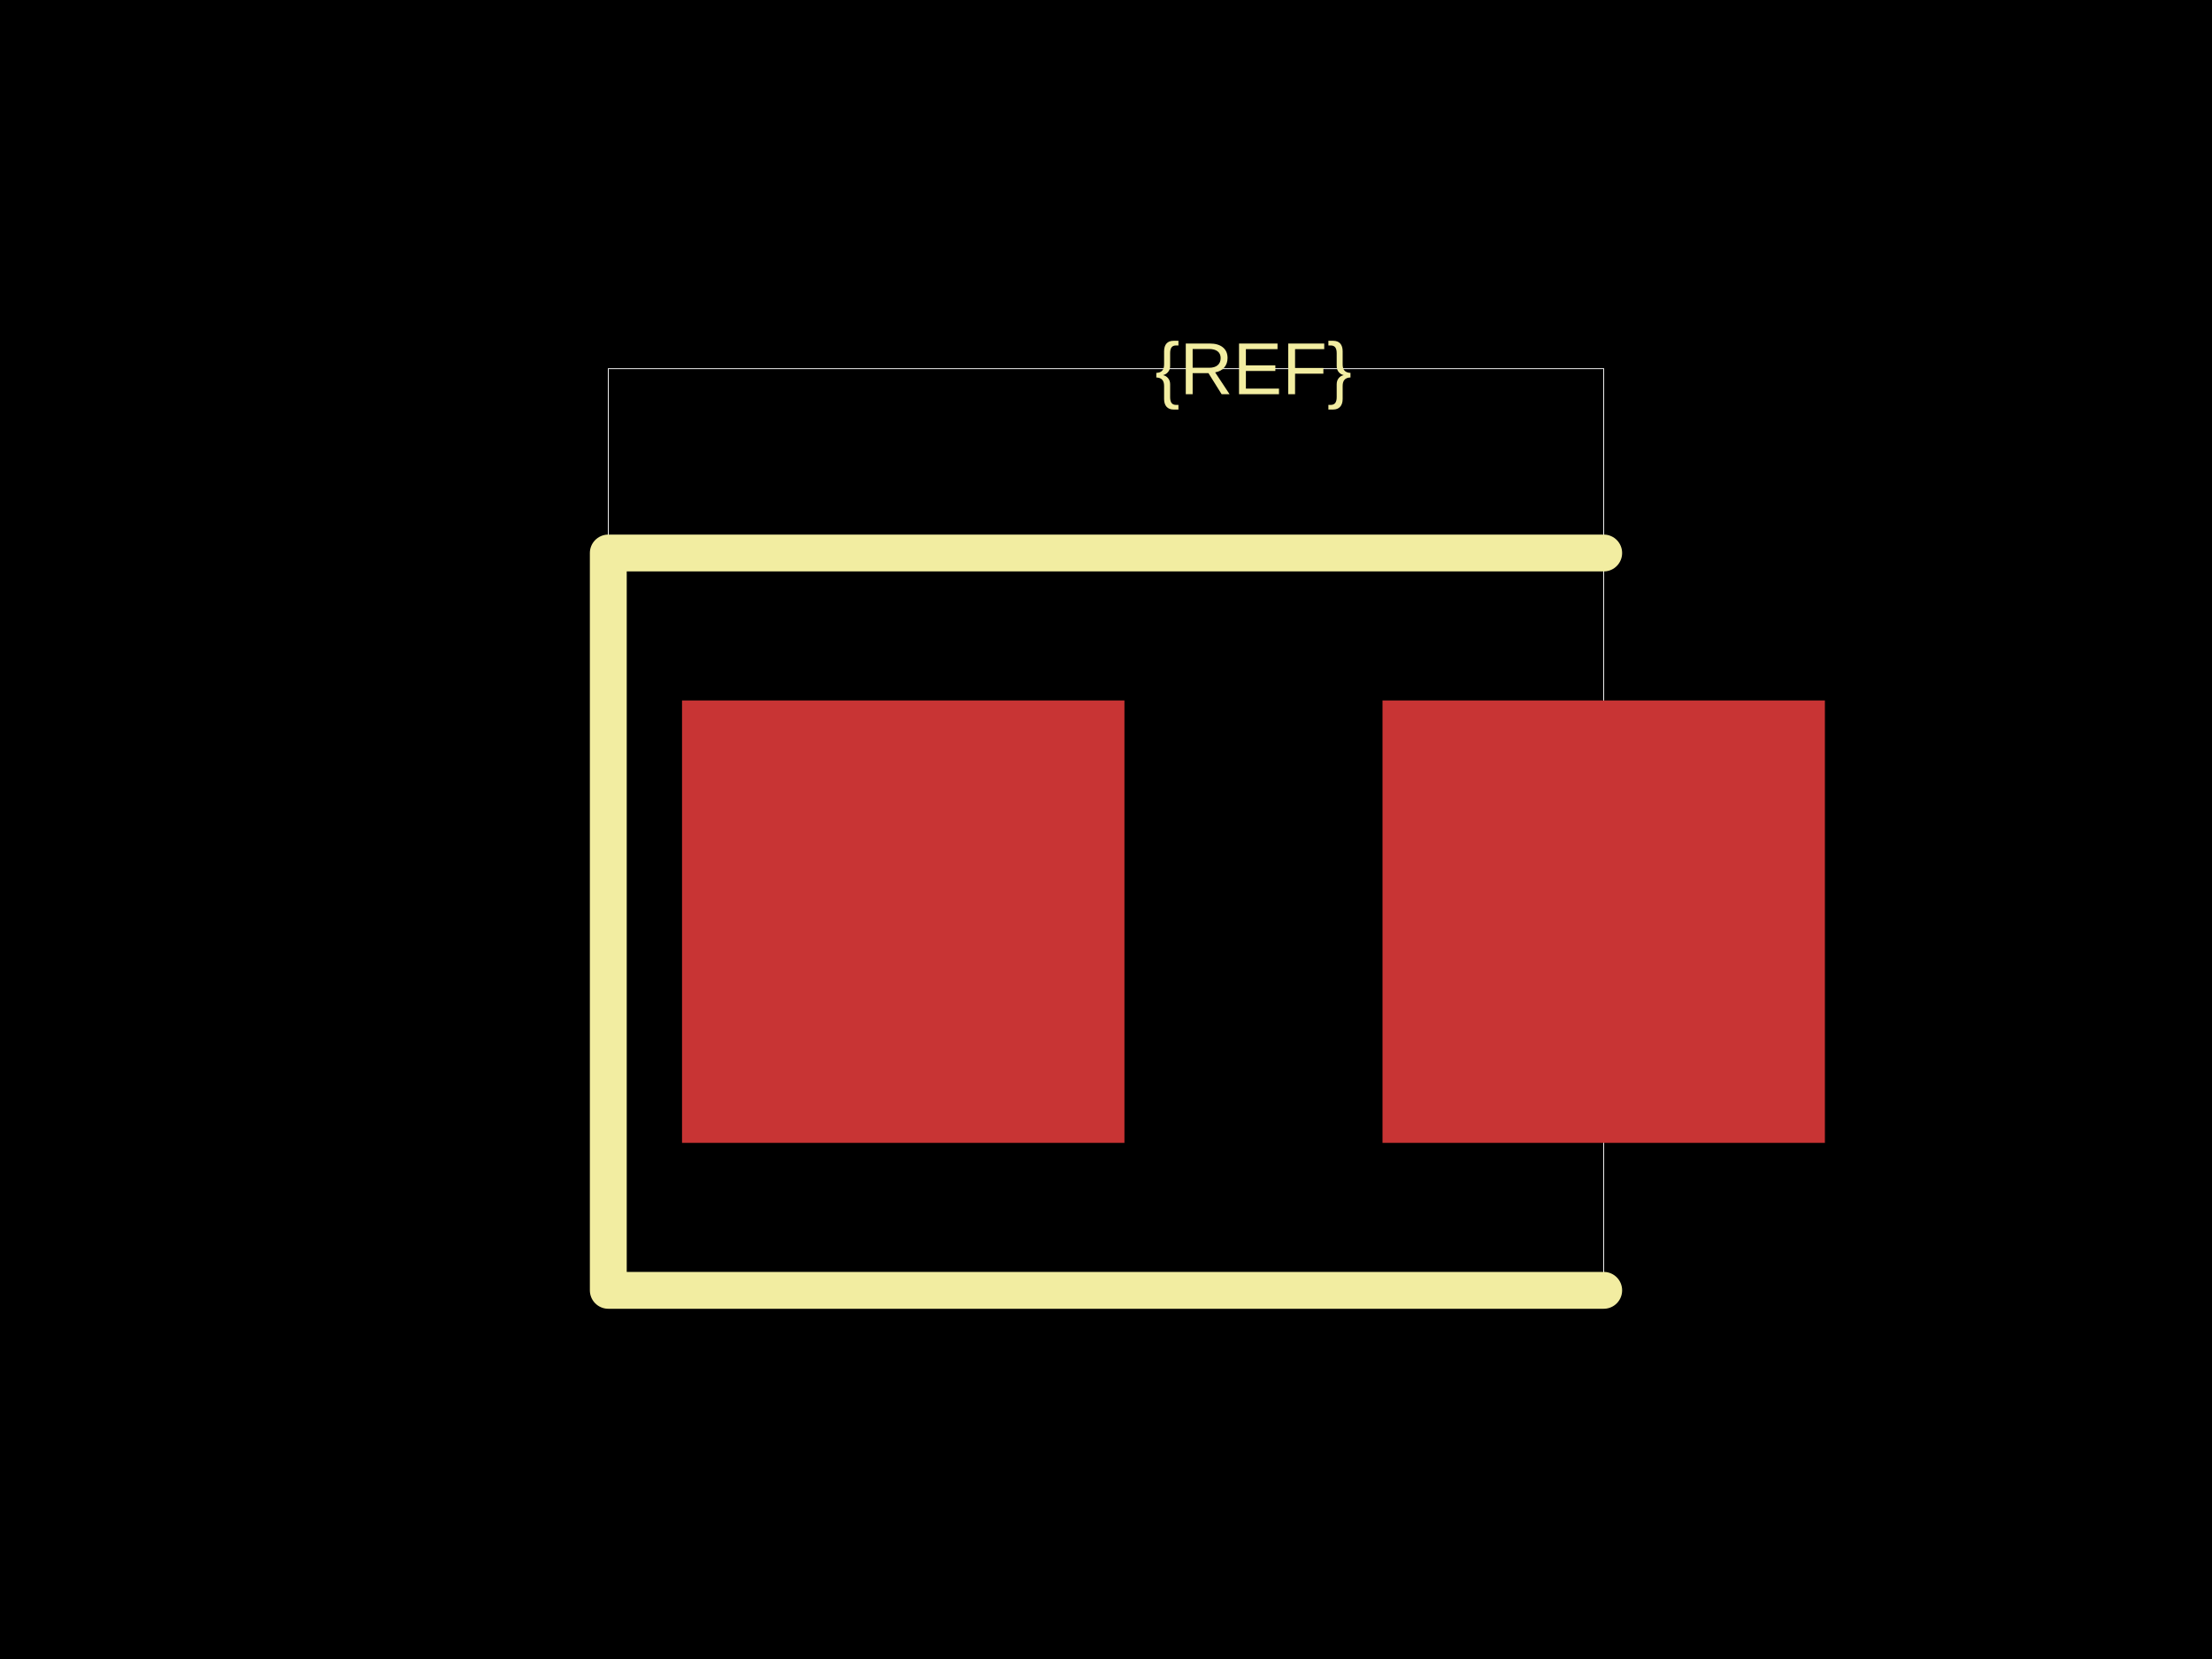
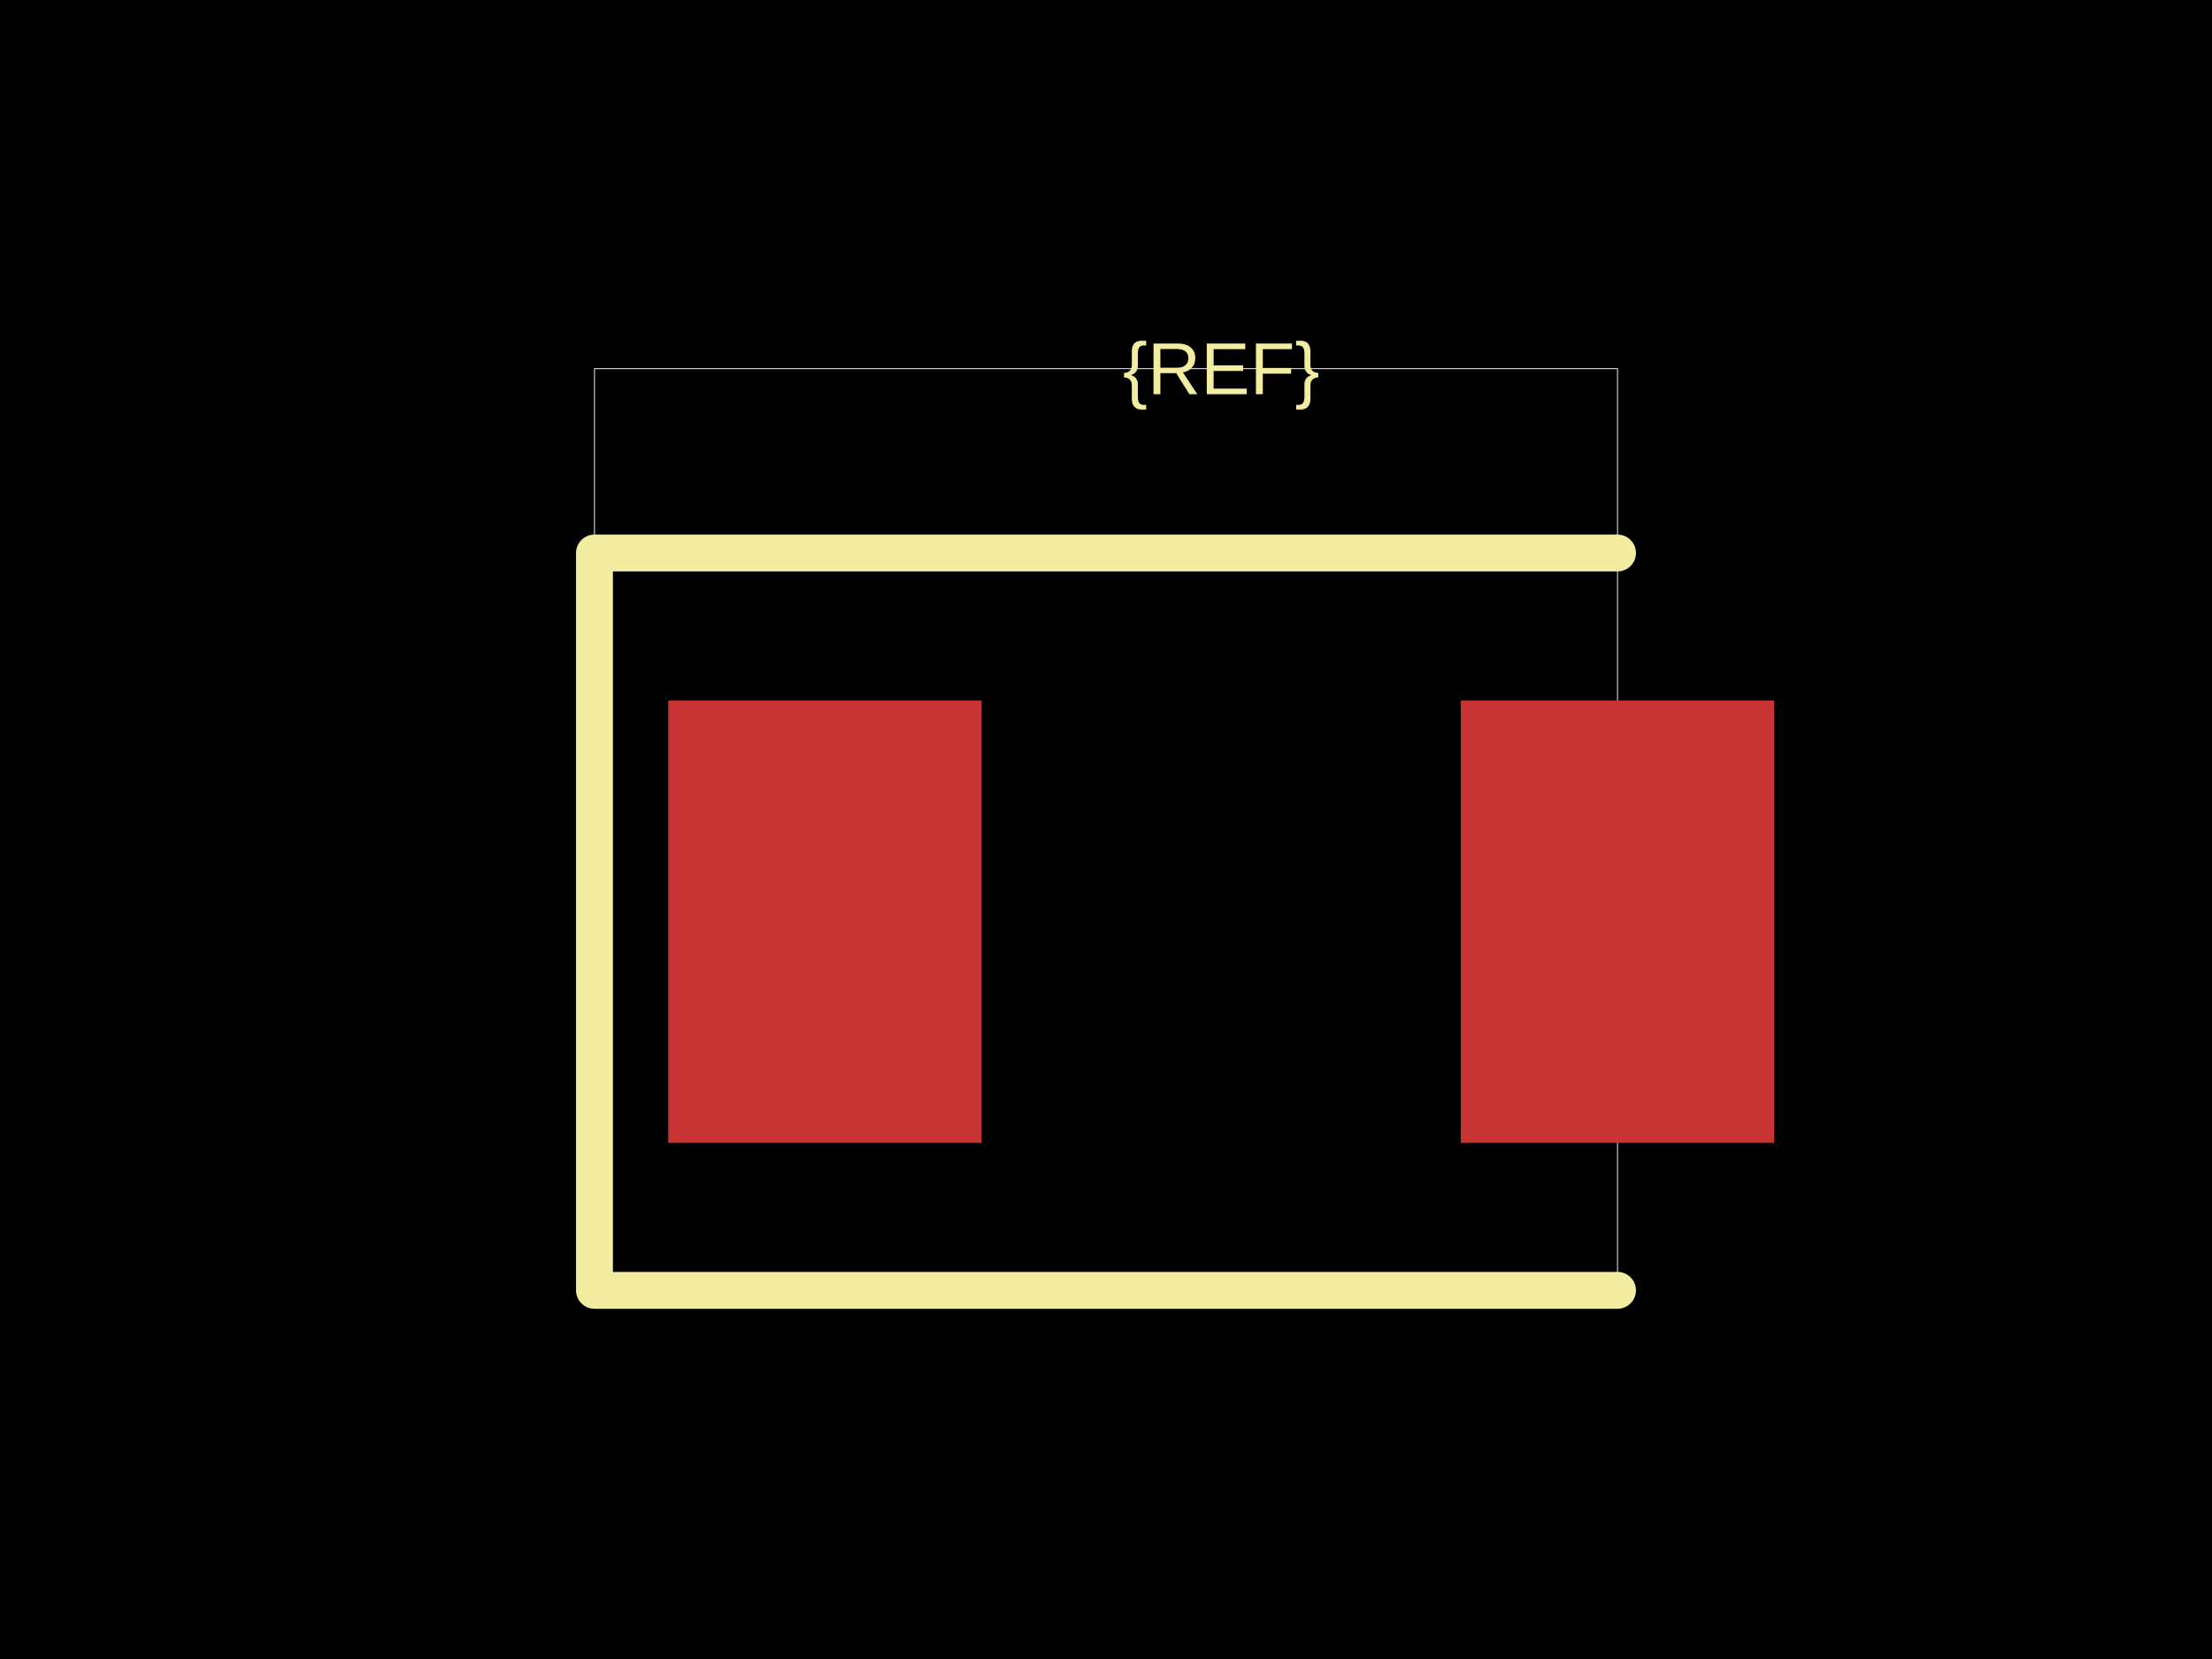
<svg xmlns="http://www.w3.org/2000/svg" width="800" height="600">
  <style />
  <rect class="boundary" x="0" y="0" fill="#000" width="800" height="600" />
-   <rect class="pcb-boundary" fill="none" stroke="#fff" stroke-width="0.3" x="220" y="133.333" width="360" height="333.333" />
-   <rect class="pcb-pad" fill="rgb(200, 52, 52)" x="246.667" y="253.333" width="160" height="160" />
-   <rect class="pcb-pad" fill="rgb(200, 52, 52)" x="500" y="253.333" width="160" height="160" />
-   <path class="pcb-silkscreen pcb-silkscreen-top" d="M 580 200 L 220 200 L 220 466.667 L 580 466.667" fill="none" stroke="#f2eda1" stroke-width="13.333" stroke-linecap="round" stroke-linejoin="round" data-pcb-component-id="" data-pcb-silkscreen-path-id="" />
-   <text x="0" y="0" dx="0" dy="0" fill="#f2eda1" font-family="Arial, sans-serif" font-size="26.667" text-anchor="middle" dominant-baseline="central" transform="matrix(1,0,0,1,453.3333,133.3333)" class="pcb-silkscreen-text pcb-silkscreen-top" data-pcb-silkscreen-text-id="pcb_component_1" stroke="none">{REF}</text>
+   <rect class="pcb-boundary" fill="none" stroke="#fff" stroke-width="0.3" x="215" y="133.333" width="370" height="333.333" />
+   <rect class="pcb-pad" fill="rgb(200, 52, 52)" x="241.667" y="253.333" width="113.333" height="160" />
+   <rect class="pcb-pad" fill="rgb(200, 52, 52)" x="528.333" y="253.333" width="113.333" height="160" />
+   <path class="pcb-silkscreen pcb-silkscreen-top" d="M 585 200 L 215 200 L 215 466.667 L 585 466.667" fill="none" stroke="#f2eda1" stroke-width="13.333" stroke-linecap="round" stroke-linejoin="round" data-pcb-component-id="" data-pcb-silkscreen-path-id="" />
+   <text x="0" y="0" dx="0" dy="0" fill="#f2eda1" font-family="Arial, sans-serif" font-size="26.667" text-anchor="middle" dominant-baseline="central" transform="matrix(1,0,0,1,441.6667,133.3333)" class="pcb-silkscreen-text pcb-silkscreen-top" data-pcb-silkscreen-text-id="pcb_component_1" stroke="none">{REF}</text>
</svg>
